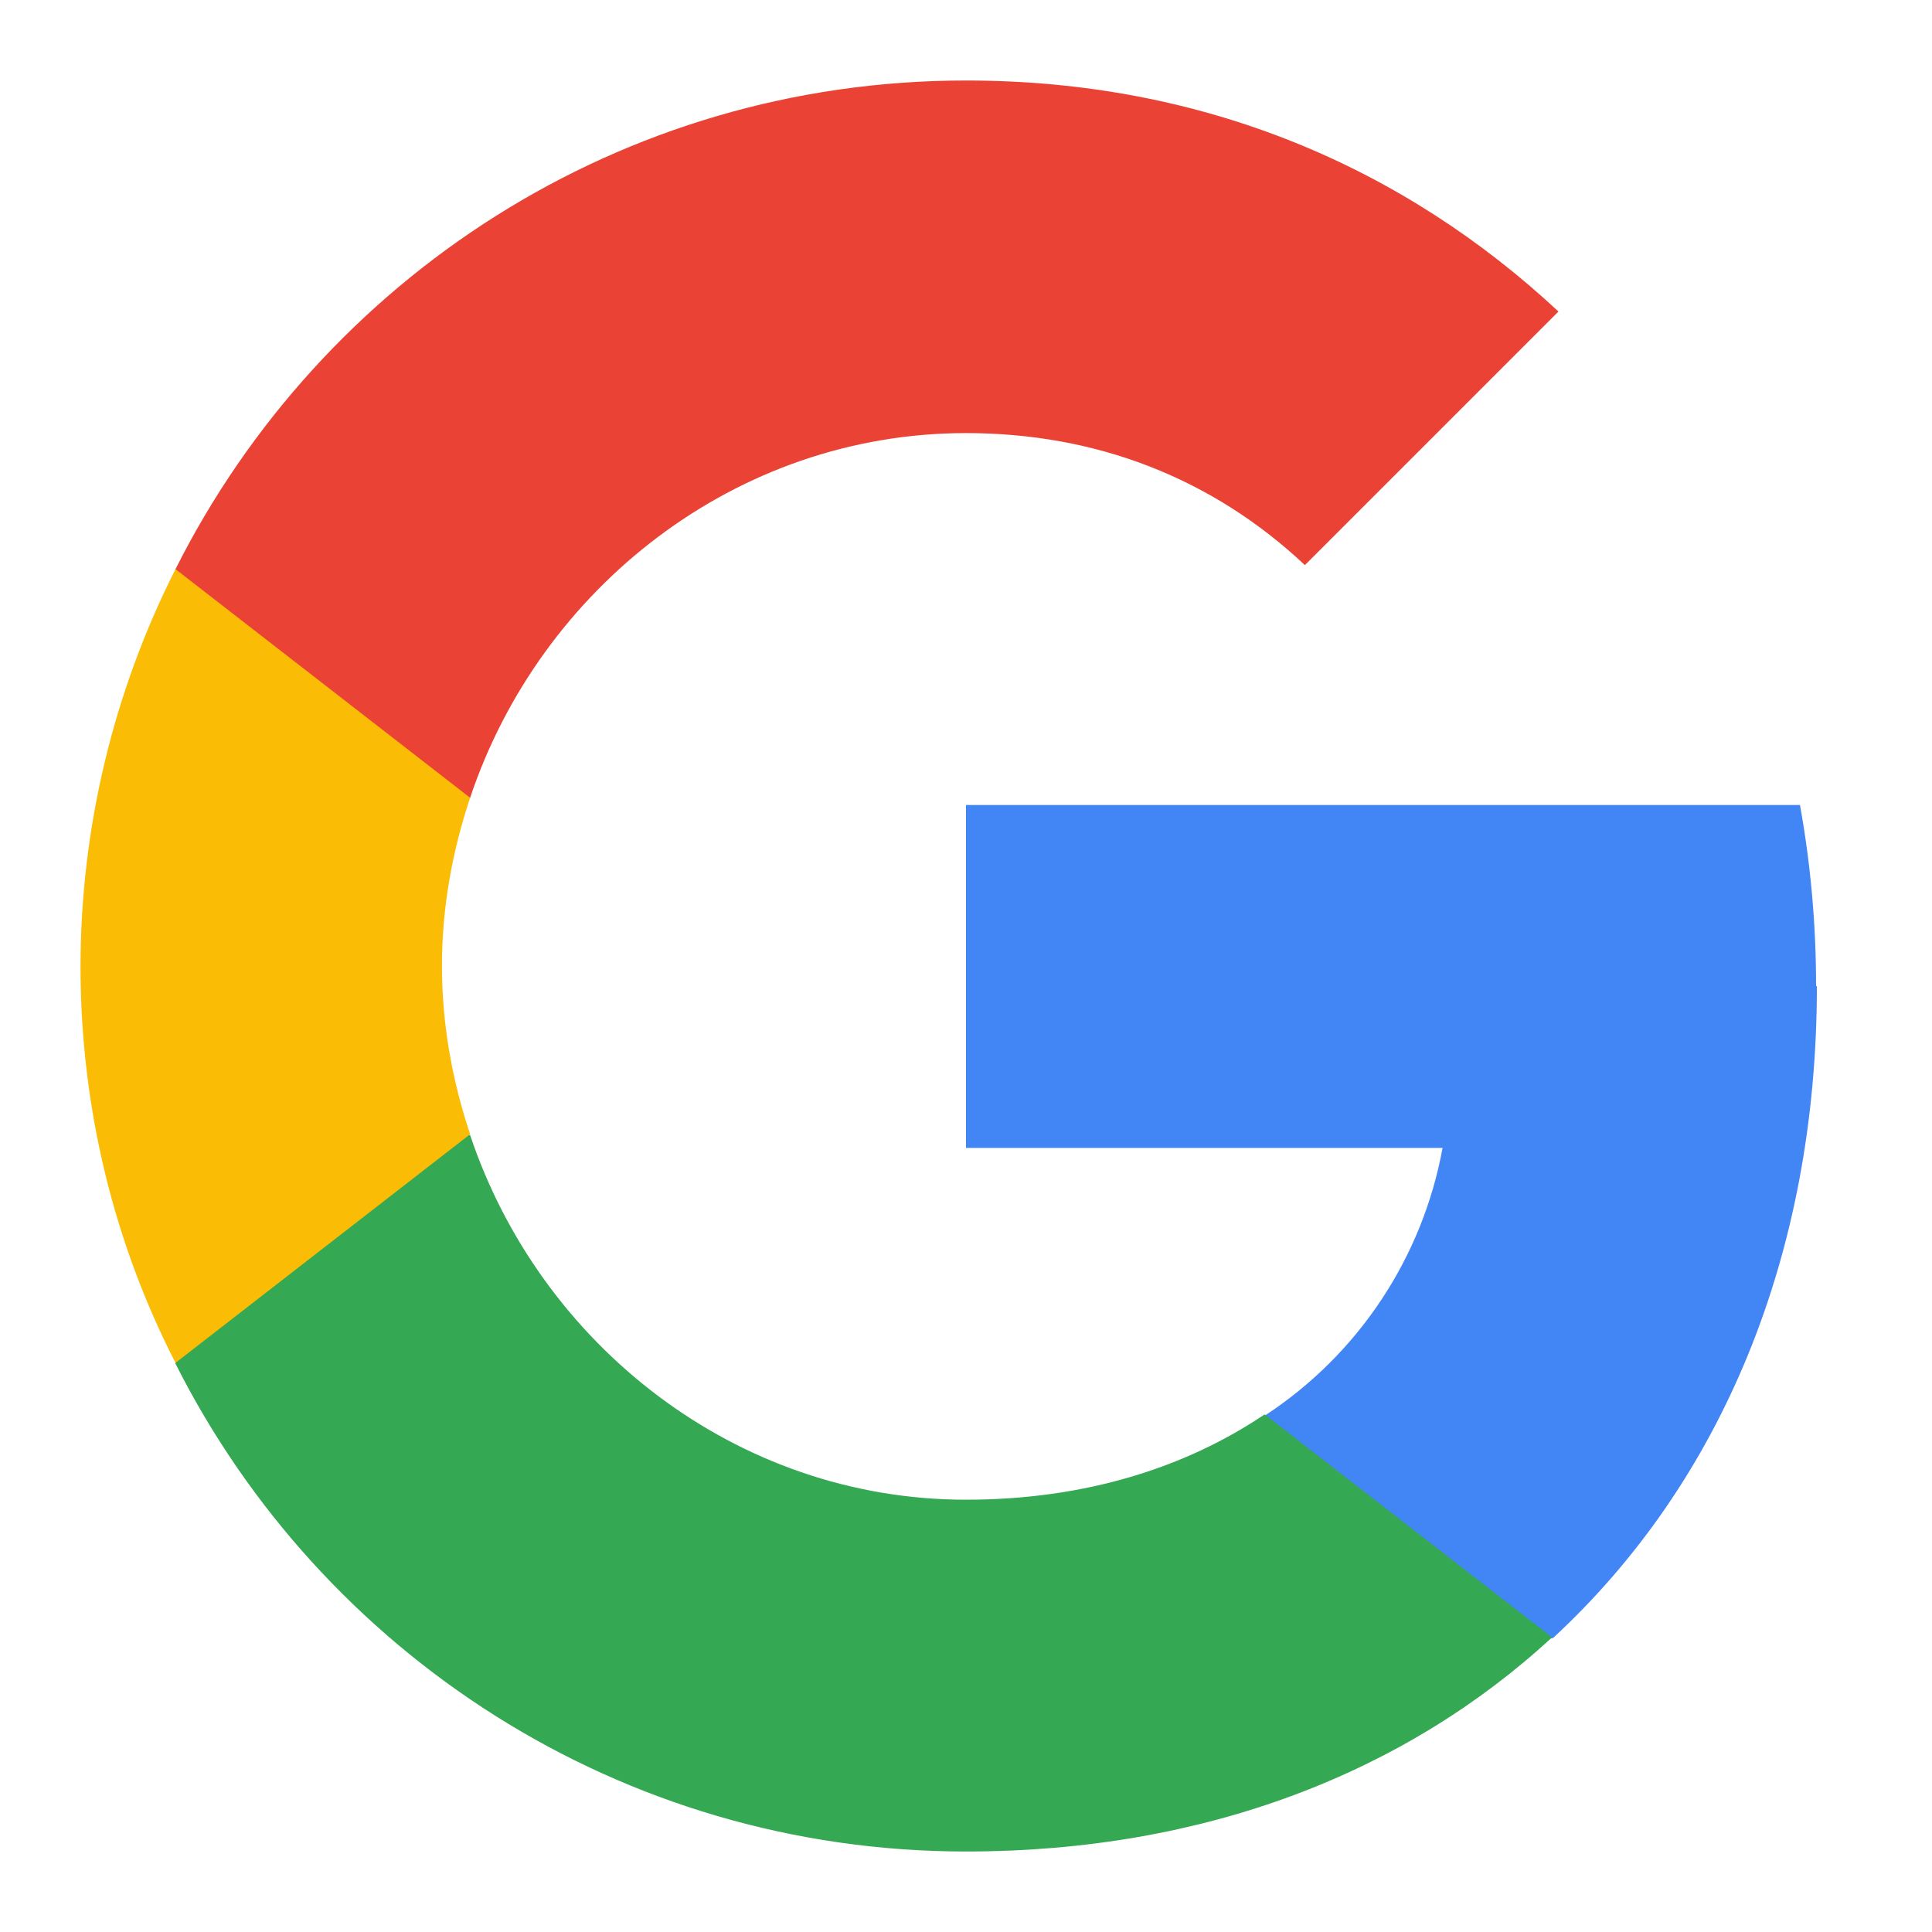
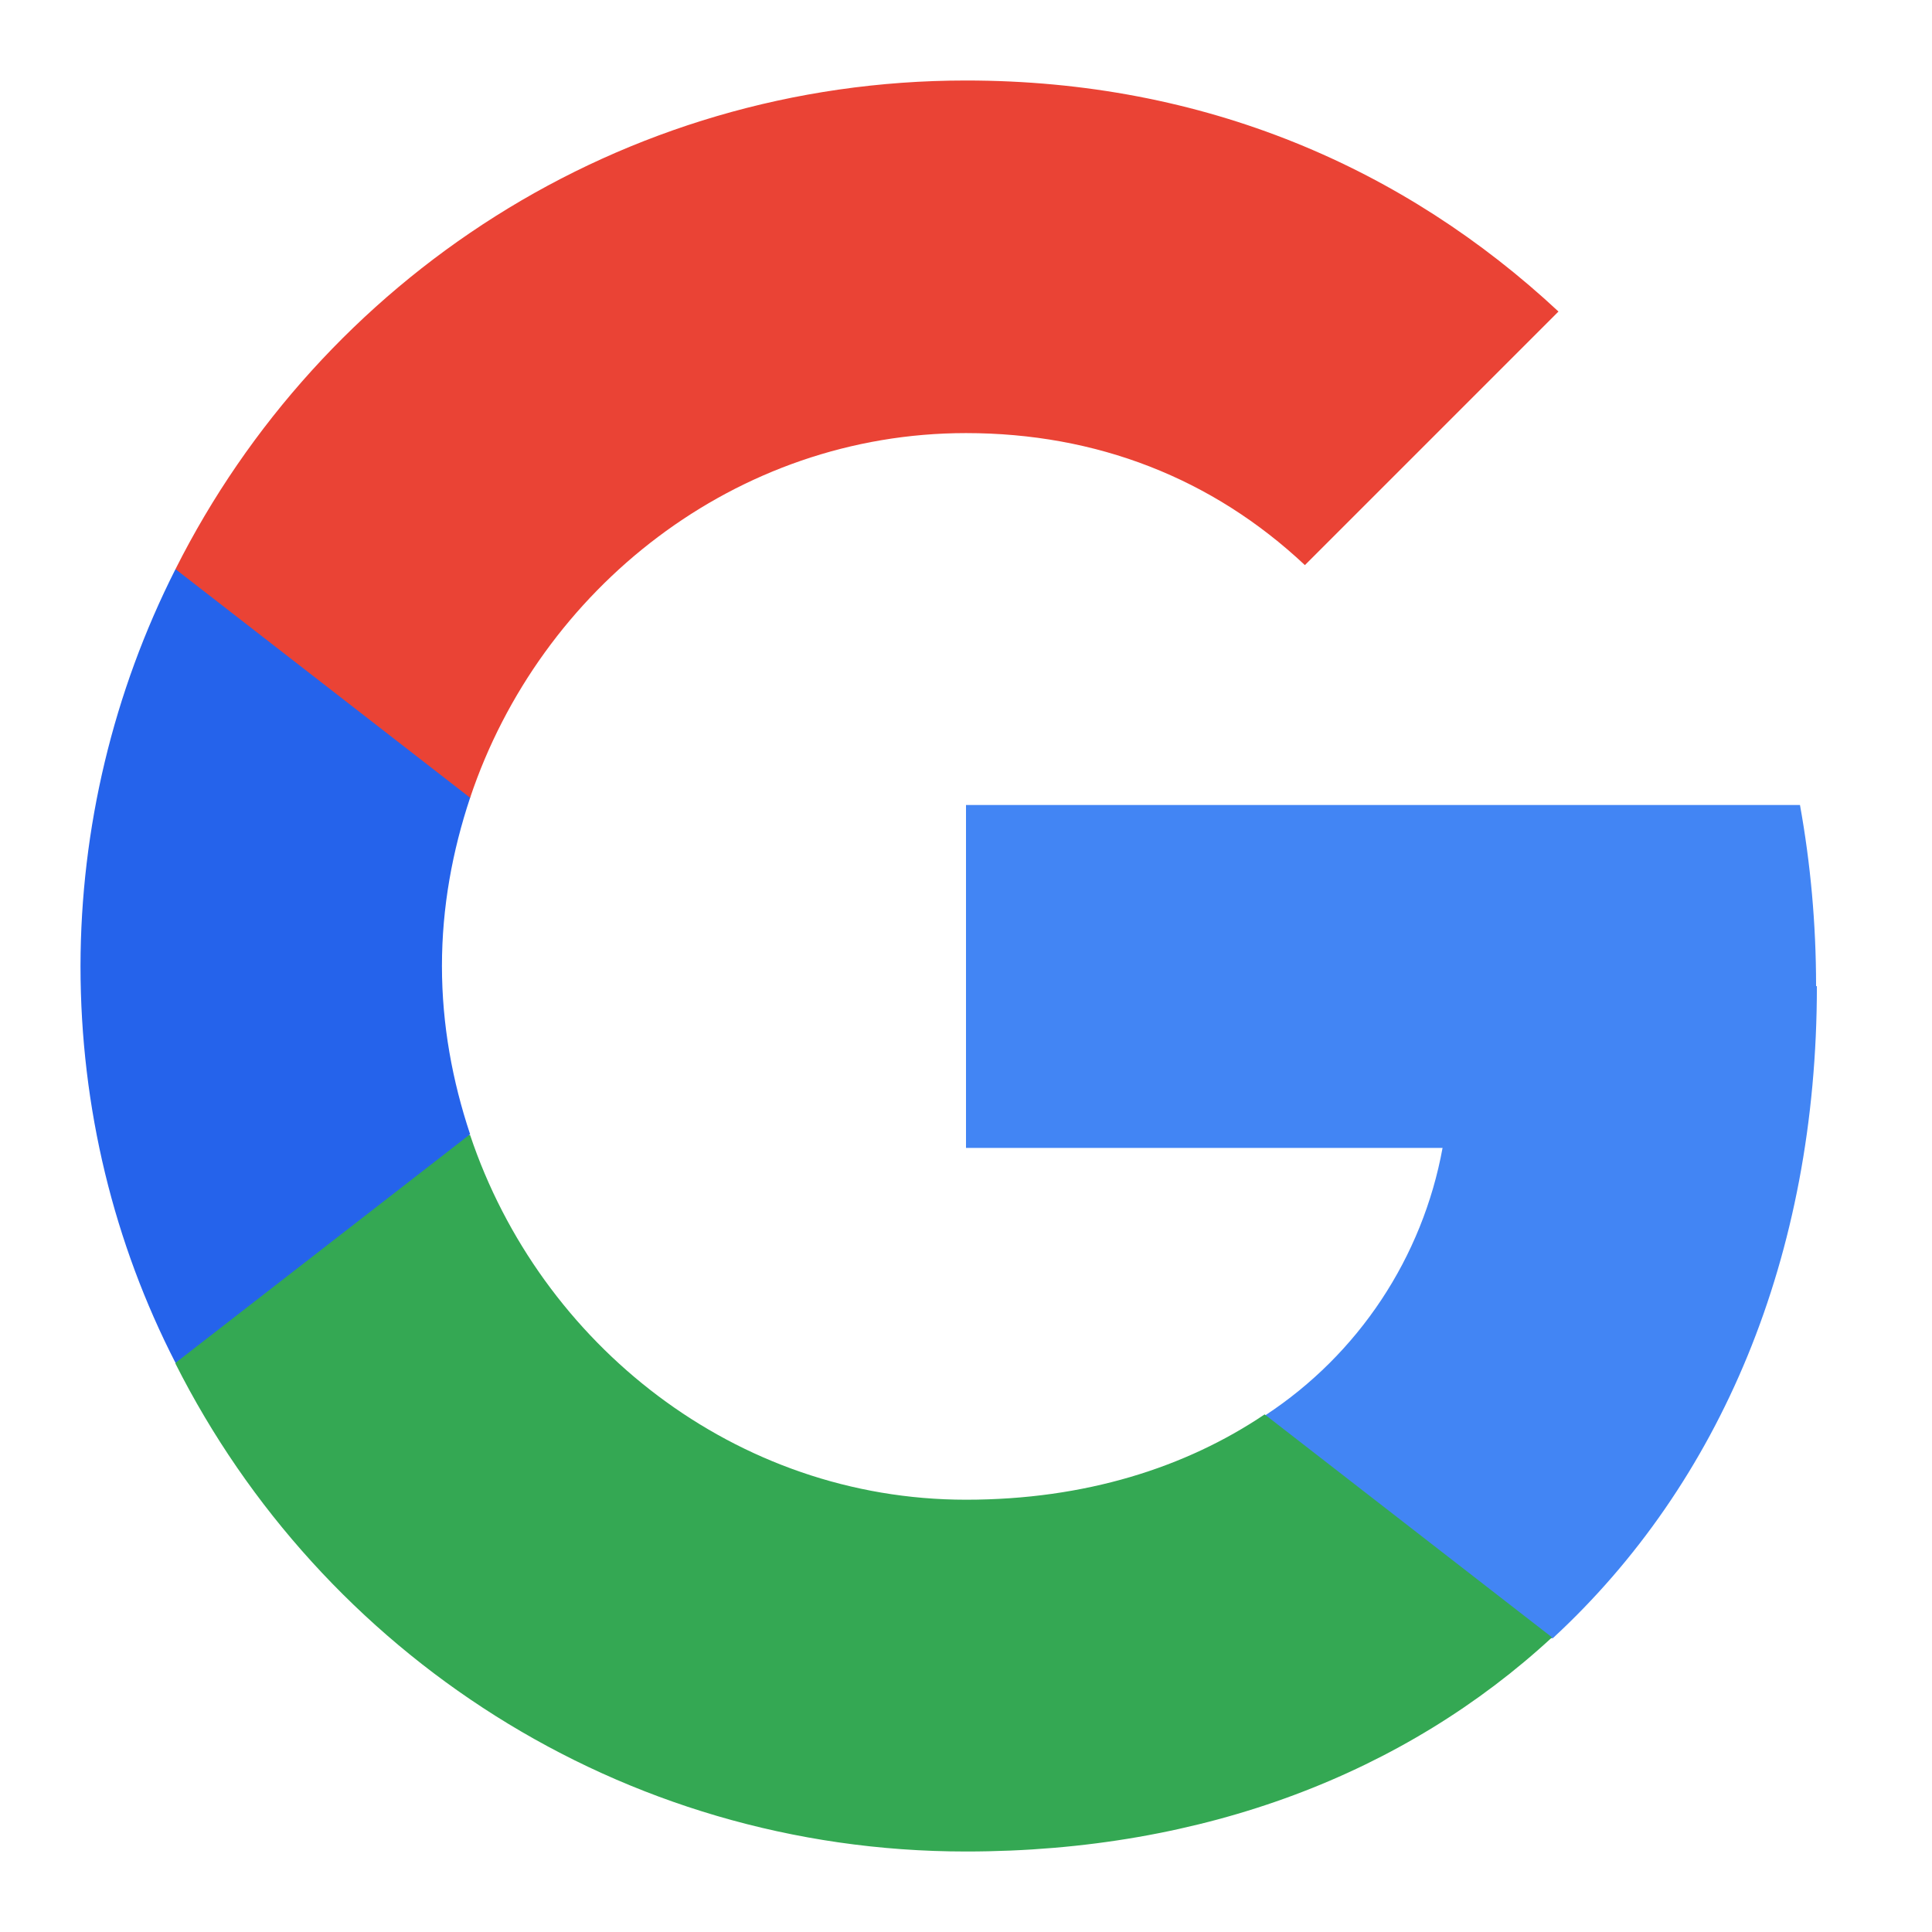
<svg xmlns="http://www.w3.org/2000/svg" viewBox="0 0 24 24">
  <path fill="#4285F4" d="M22.56 12.25c0-.78-.07-1.53-.2-2.25H12v4.26h5.92a5.06 5.06 0 0 1-2.2 3.32v2.77h3.57c2.08-1.92 3.28-4.74 3.28-8.1z" />
  <path fill="#34A853" d="M12 23c2.97 0 5.46-.98 7.28-2.66l-3.57-2.77c-.98.66-2.23 1.06-3.71 1.06-2.86 0-5.29-1.93-6.16-4.53H2.18v2.84C3.99 20.53 7.7 23 12 23z" />
-   <path fill="#FBBC05" d="M5.84 14.09c-.22-.66-.35-1.36-.35-2.09s.13-1.43.35-2.09V7.07H2.18A10.96 10.96 0 0 0 1 12c0 1.77.42 3.45 1.18 4.93l3.66-2.84z" />
+   <path fill="#2563EB" d="M5.84 14.09c-.22-.66-.35-1.36-.35-2.09s.13-1.43.35-2.09V7.07H2.18A10.96 10.96 0 0 0 1 12c0 1.77.42 3.45 1.18 4.93l3.66-2.84z" />
  <path fill="#EA4335" d="M12 5.38c1.62 0 3.06.56 4.21 1.64l3.15-3.15C17.45 2.09 14.97 1 12 1 7.7 1 3.99 3.47 2.18 7.07l3.66 2.84c.87-2.6 3.3-4.53 6.16-4.53z" />
</svg>
